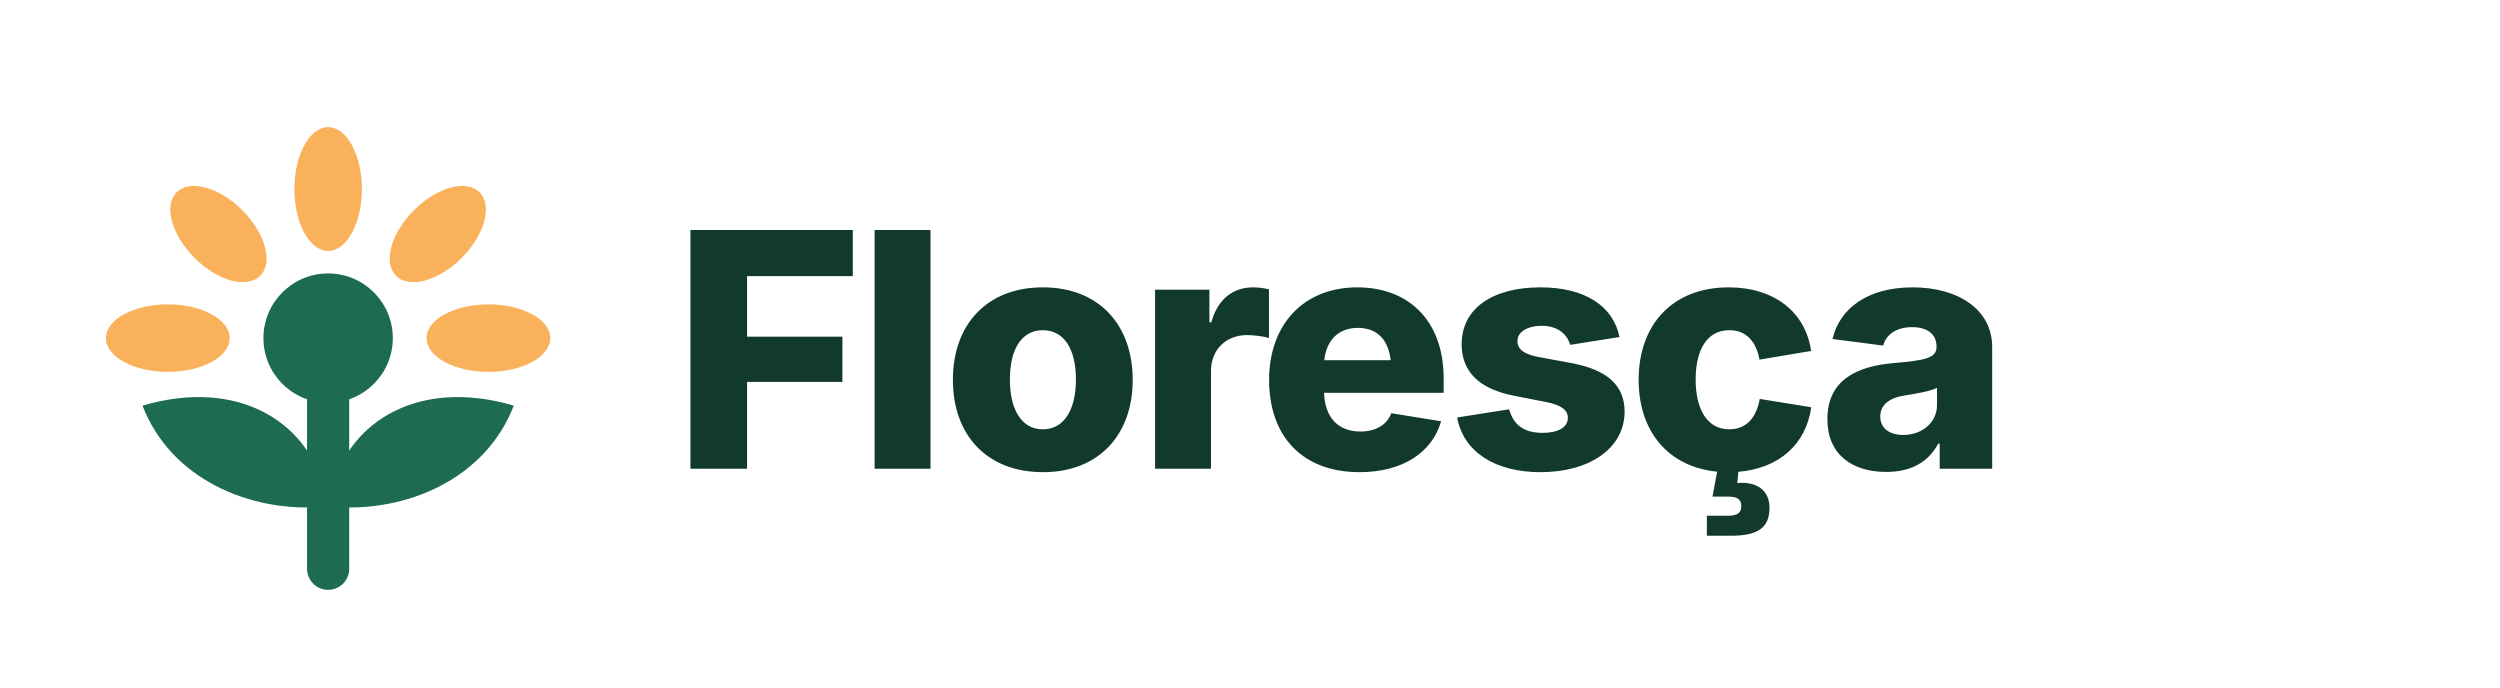
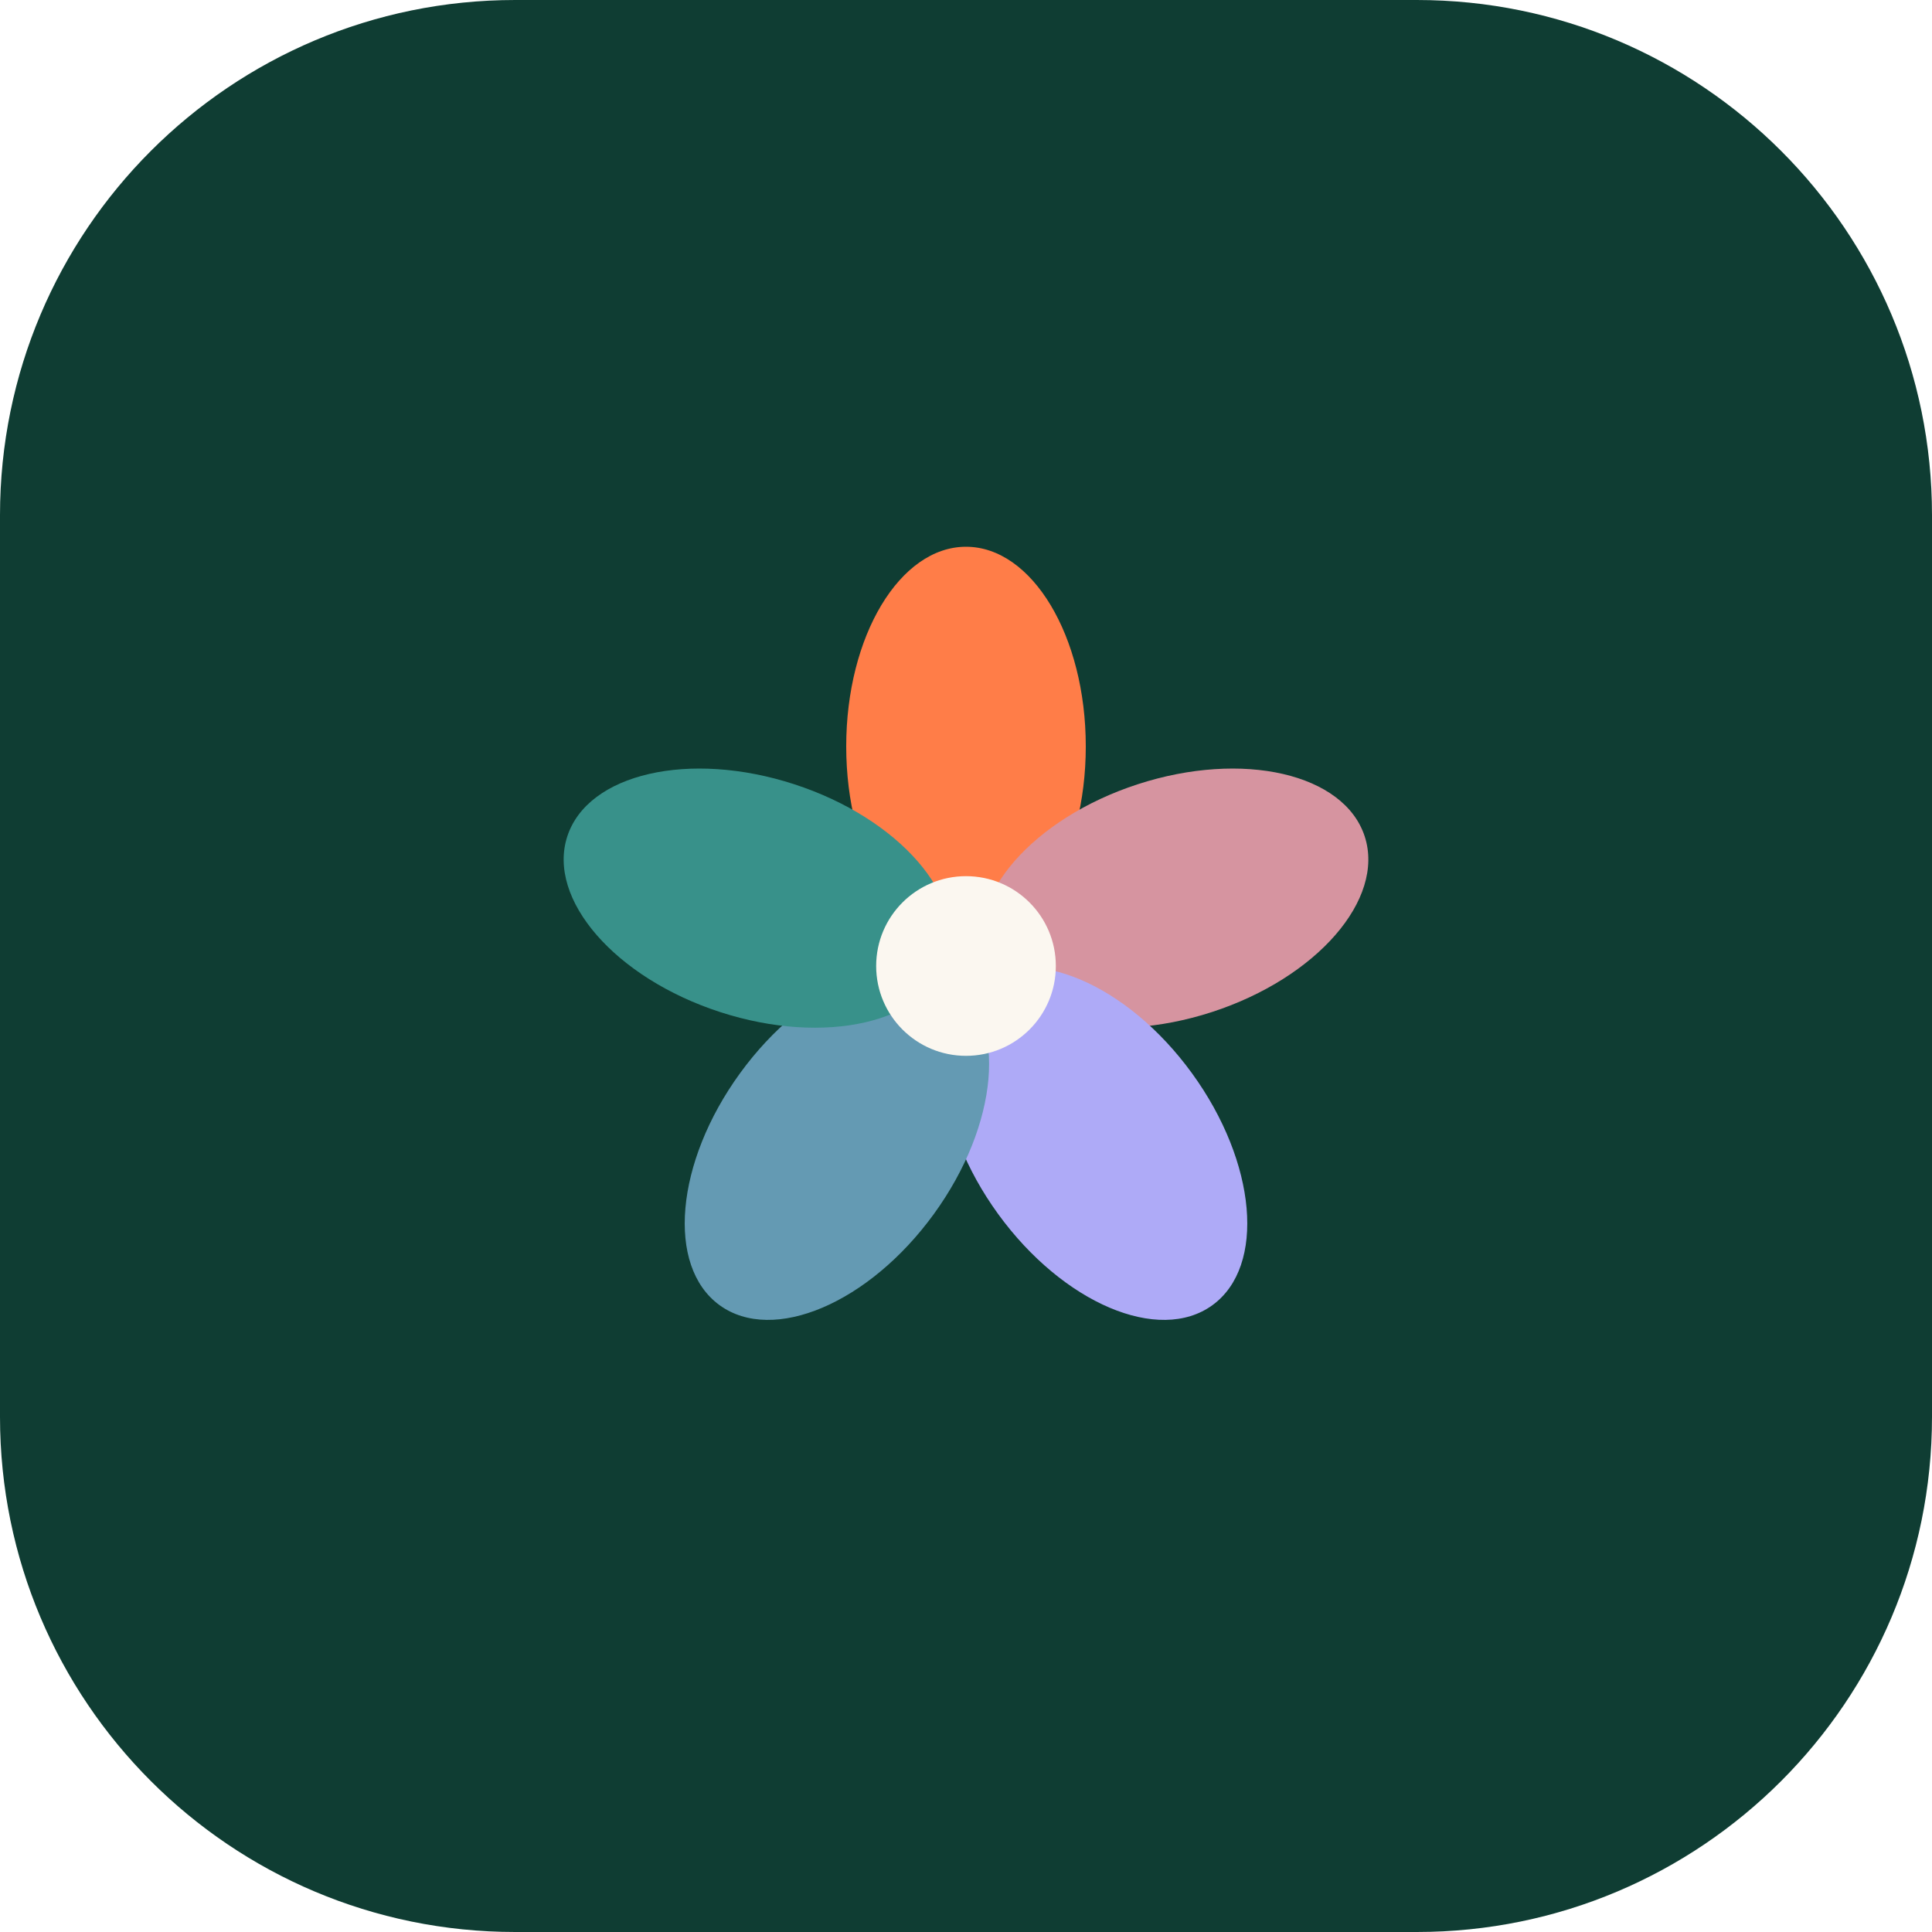
- <svg xmlns="http://www.w3.org/2000/svg" width="320" height="88" viewBox="0 0 320 88" fill="none">
-   <g transform="translate(6,8) scale(0.72)">
-     <ellipse cx="50" cy="22.5" rx="6" ry="11" fill="#F9B15C" />
-     <ellipse cx="30.5" cy="30.5" rx="6" ry="10.5" fill="#F9B15C" transform="rotate(-45 30.5 30.5)" />
-     <ellipse cx="69.5" cy="30.5" rx="6" ry="10.5" fill="#F9B15C" transform="rotate(45 69.5 30.5)" />
-     <ellipse cx="21.5" cy="49" rx="11" ry="6" fill="#F9B15C" />
-     <ellipse cx="78.5" cy="49" rx="11" ry="6" fill="#F9B15C" />
-     <circle cx="50" cy="49" r="11.5" fill="#1C6B52" />
-     <path d="M50 60 L50 90" stroke="#1C6B52" stroke-width="7.5" stroke-linecap="round" />
-     <path d="M49 79 C36 80 22 74 17 61 C34 56 46 64 49 75 Z" fill="#1C6B52" />
-     <path d="M51 79 C64 80 78 74 83 61 C66 56 54 64 51 75 Z" fill="#1C6B52" />
+ <svg xmlns="http://www.w3.org/2000/svg" viewBox="0 0 120 120" width="512" height="512" role="img" aria-label="Logo Floresça">
+   <rect width="120" height="120" rx="32" fill="#0F3D33" />
+   <g transform="translate(22.8 22.8) scale(0.62)">
+     <ellipse cx="60" cy="38" rx="12" ry="20" fill="#FF7D48" />
+     <ellipse cx="60" cy="38" rx="12" ry="20" fill="#D694A0" transform="rotate(72 60 60)" />
+     <ellipse cx="60" cy="38" rx="12" ry="20" fill="#AEAAF7" transform="rotate(144 60 60)" />
+     <ellipse cx="60" cy="38" rx="12" ry="20" fill="#649AB3" transform="rotate(216 60 60)" />
+     <ellipse cx="60" cy="38" rx="12" ry="20" fill="#38918A" transform="rotate(288 60 60)" />
+     <circle cx="60" cy="60" r="9" fill="#FBF7F0" />
  </g>
-   <text x="86" y="60" font-family="Nunito Sans, Quicksand, -apple-system, sans-serif" font-size="42" font-weight="800" letter-spacing="-1" fill="#123A2C">Floresça</text>
</svg>
